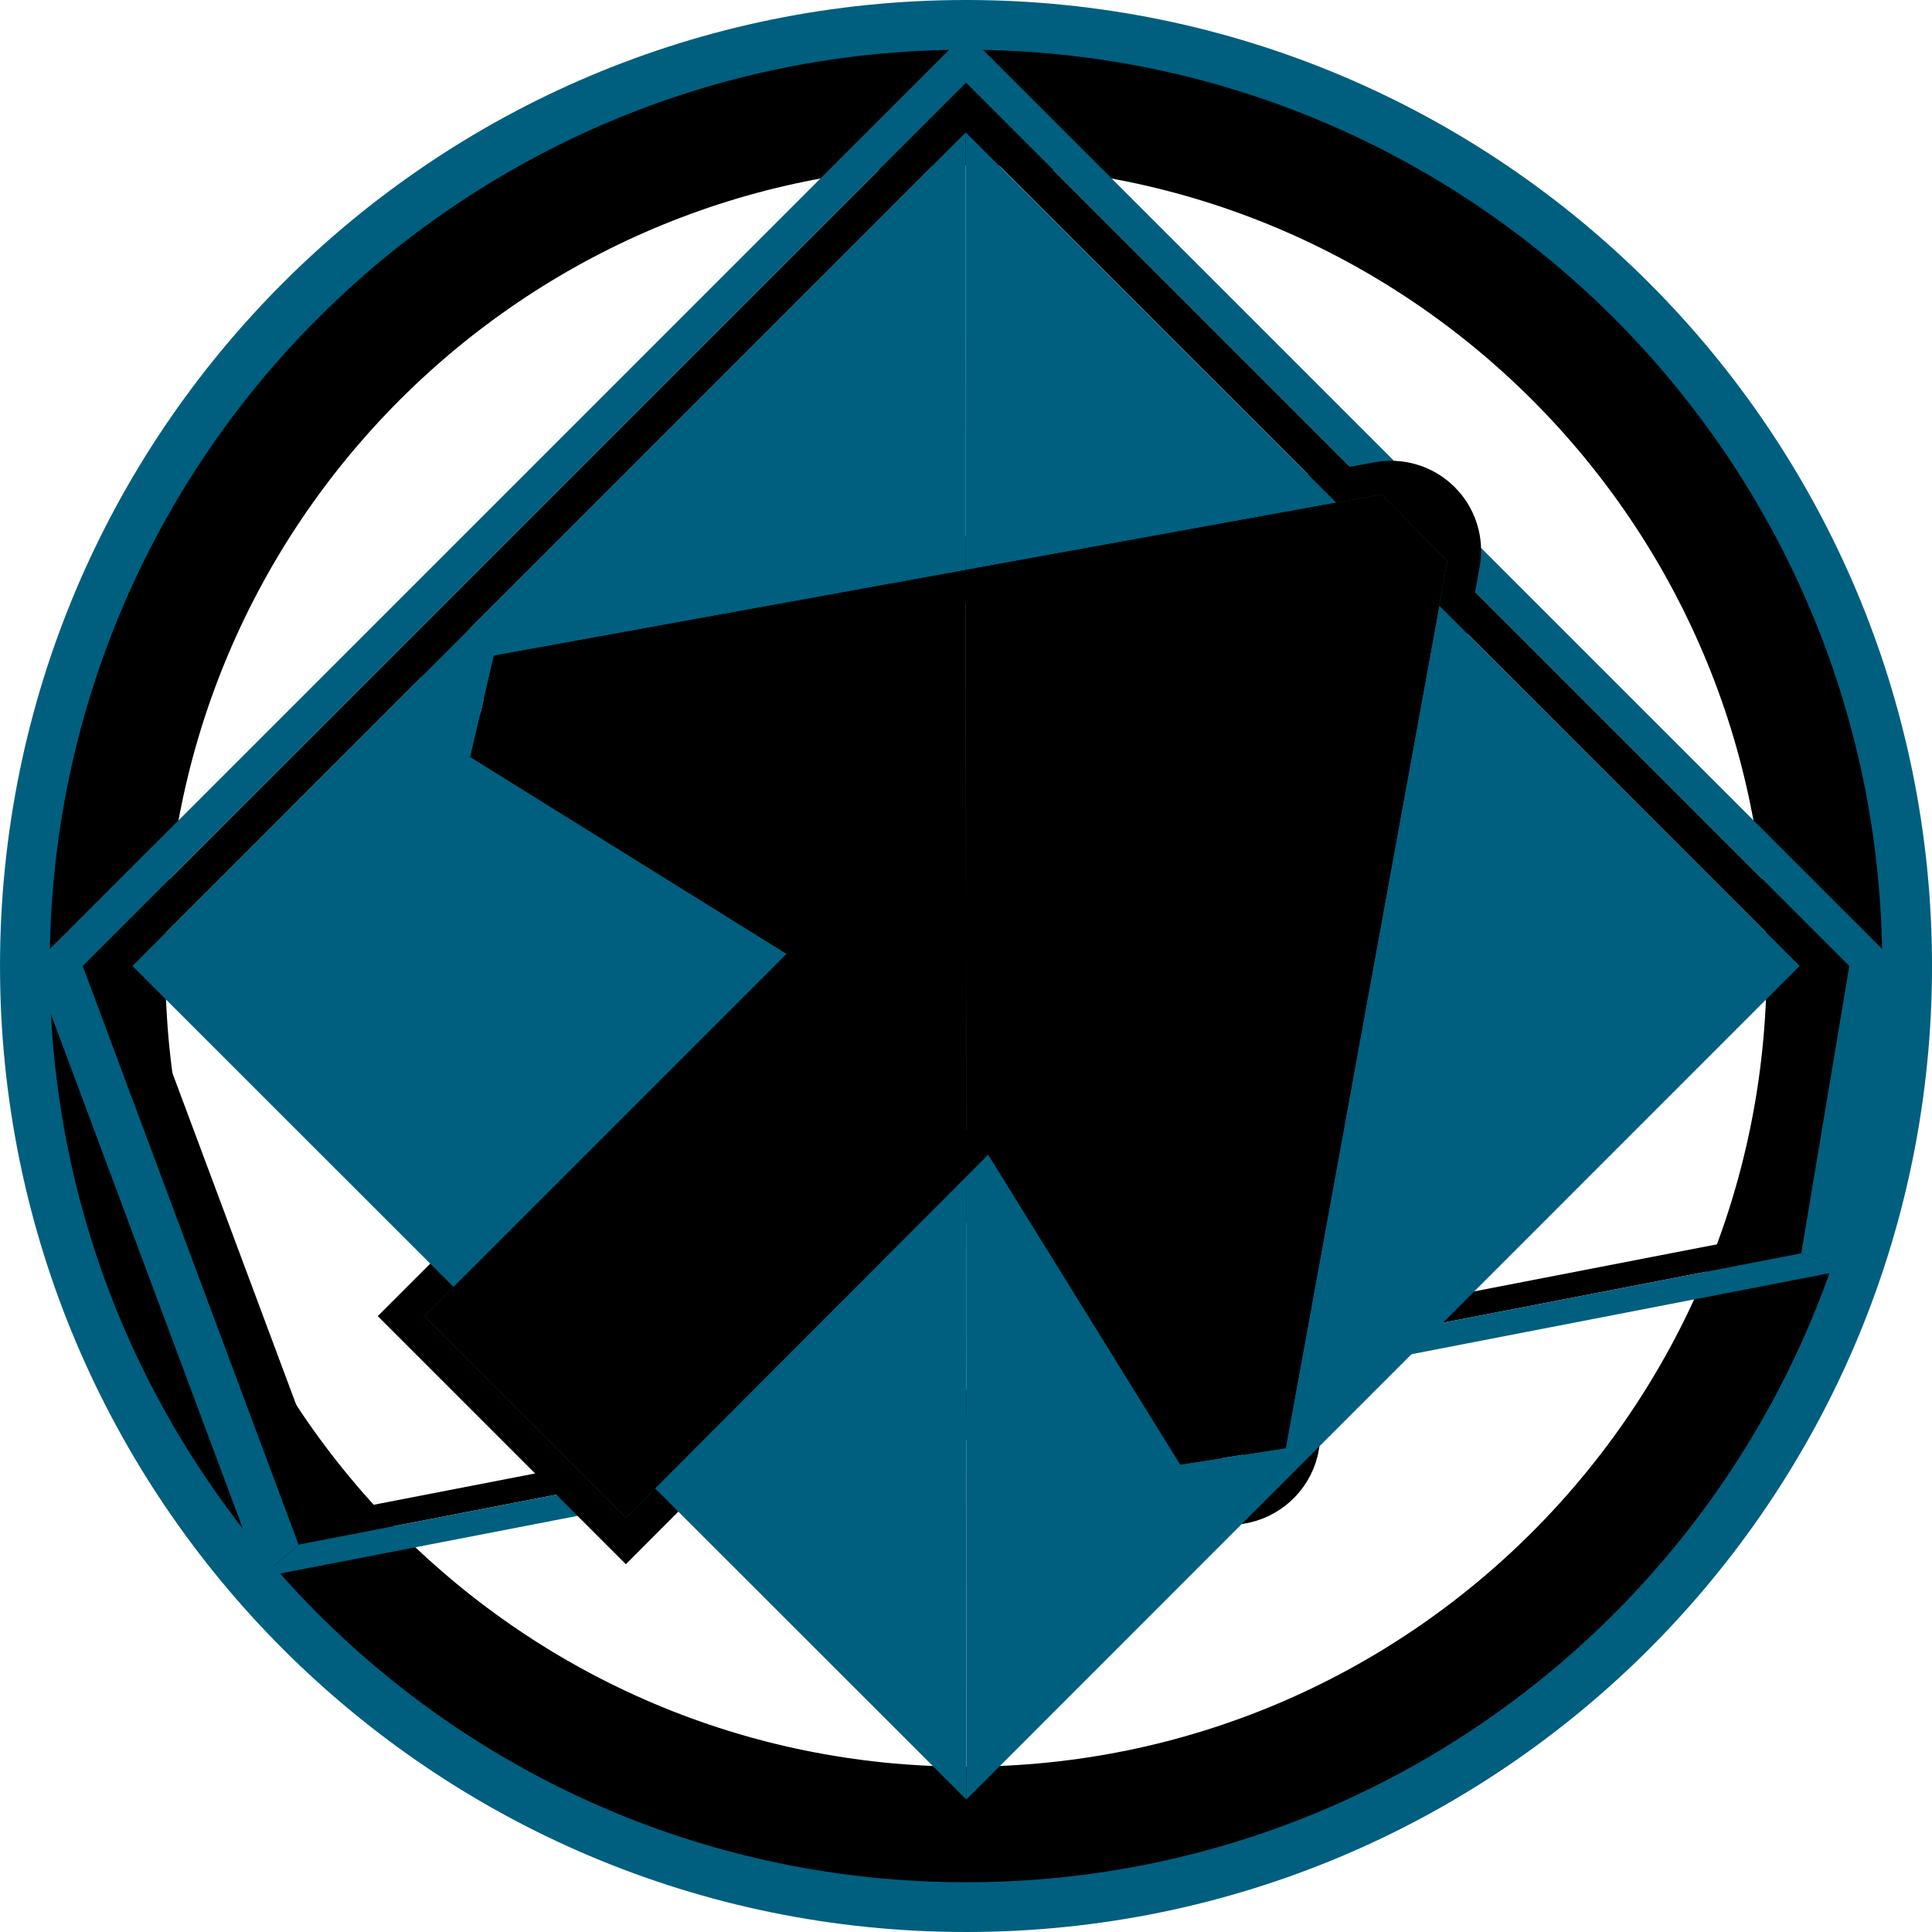
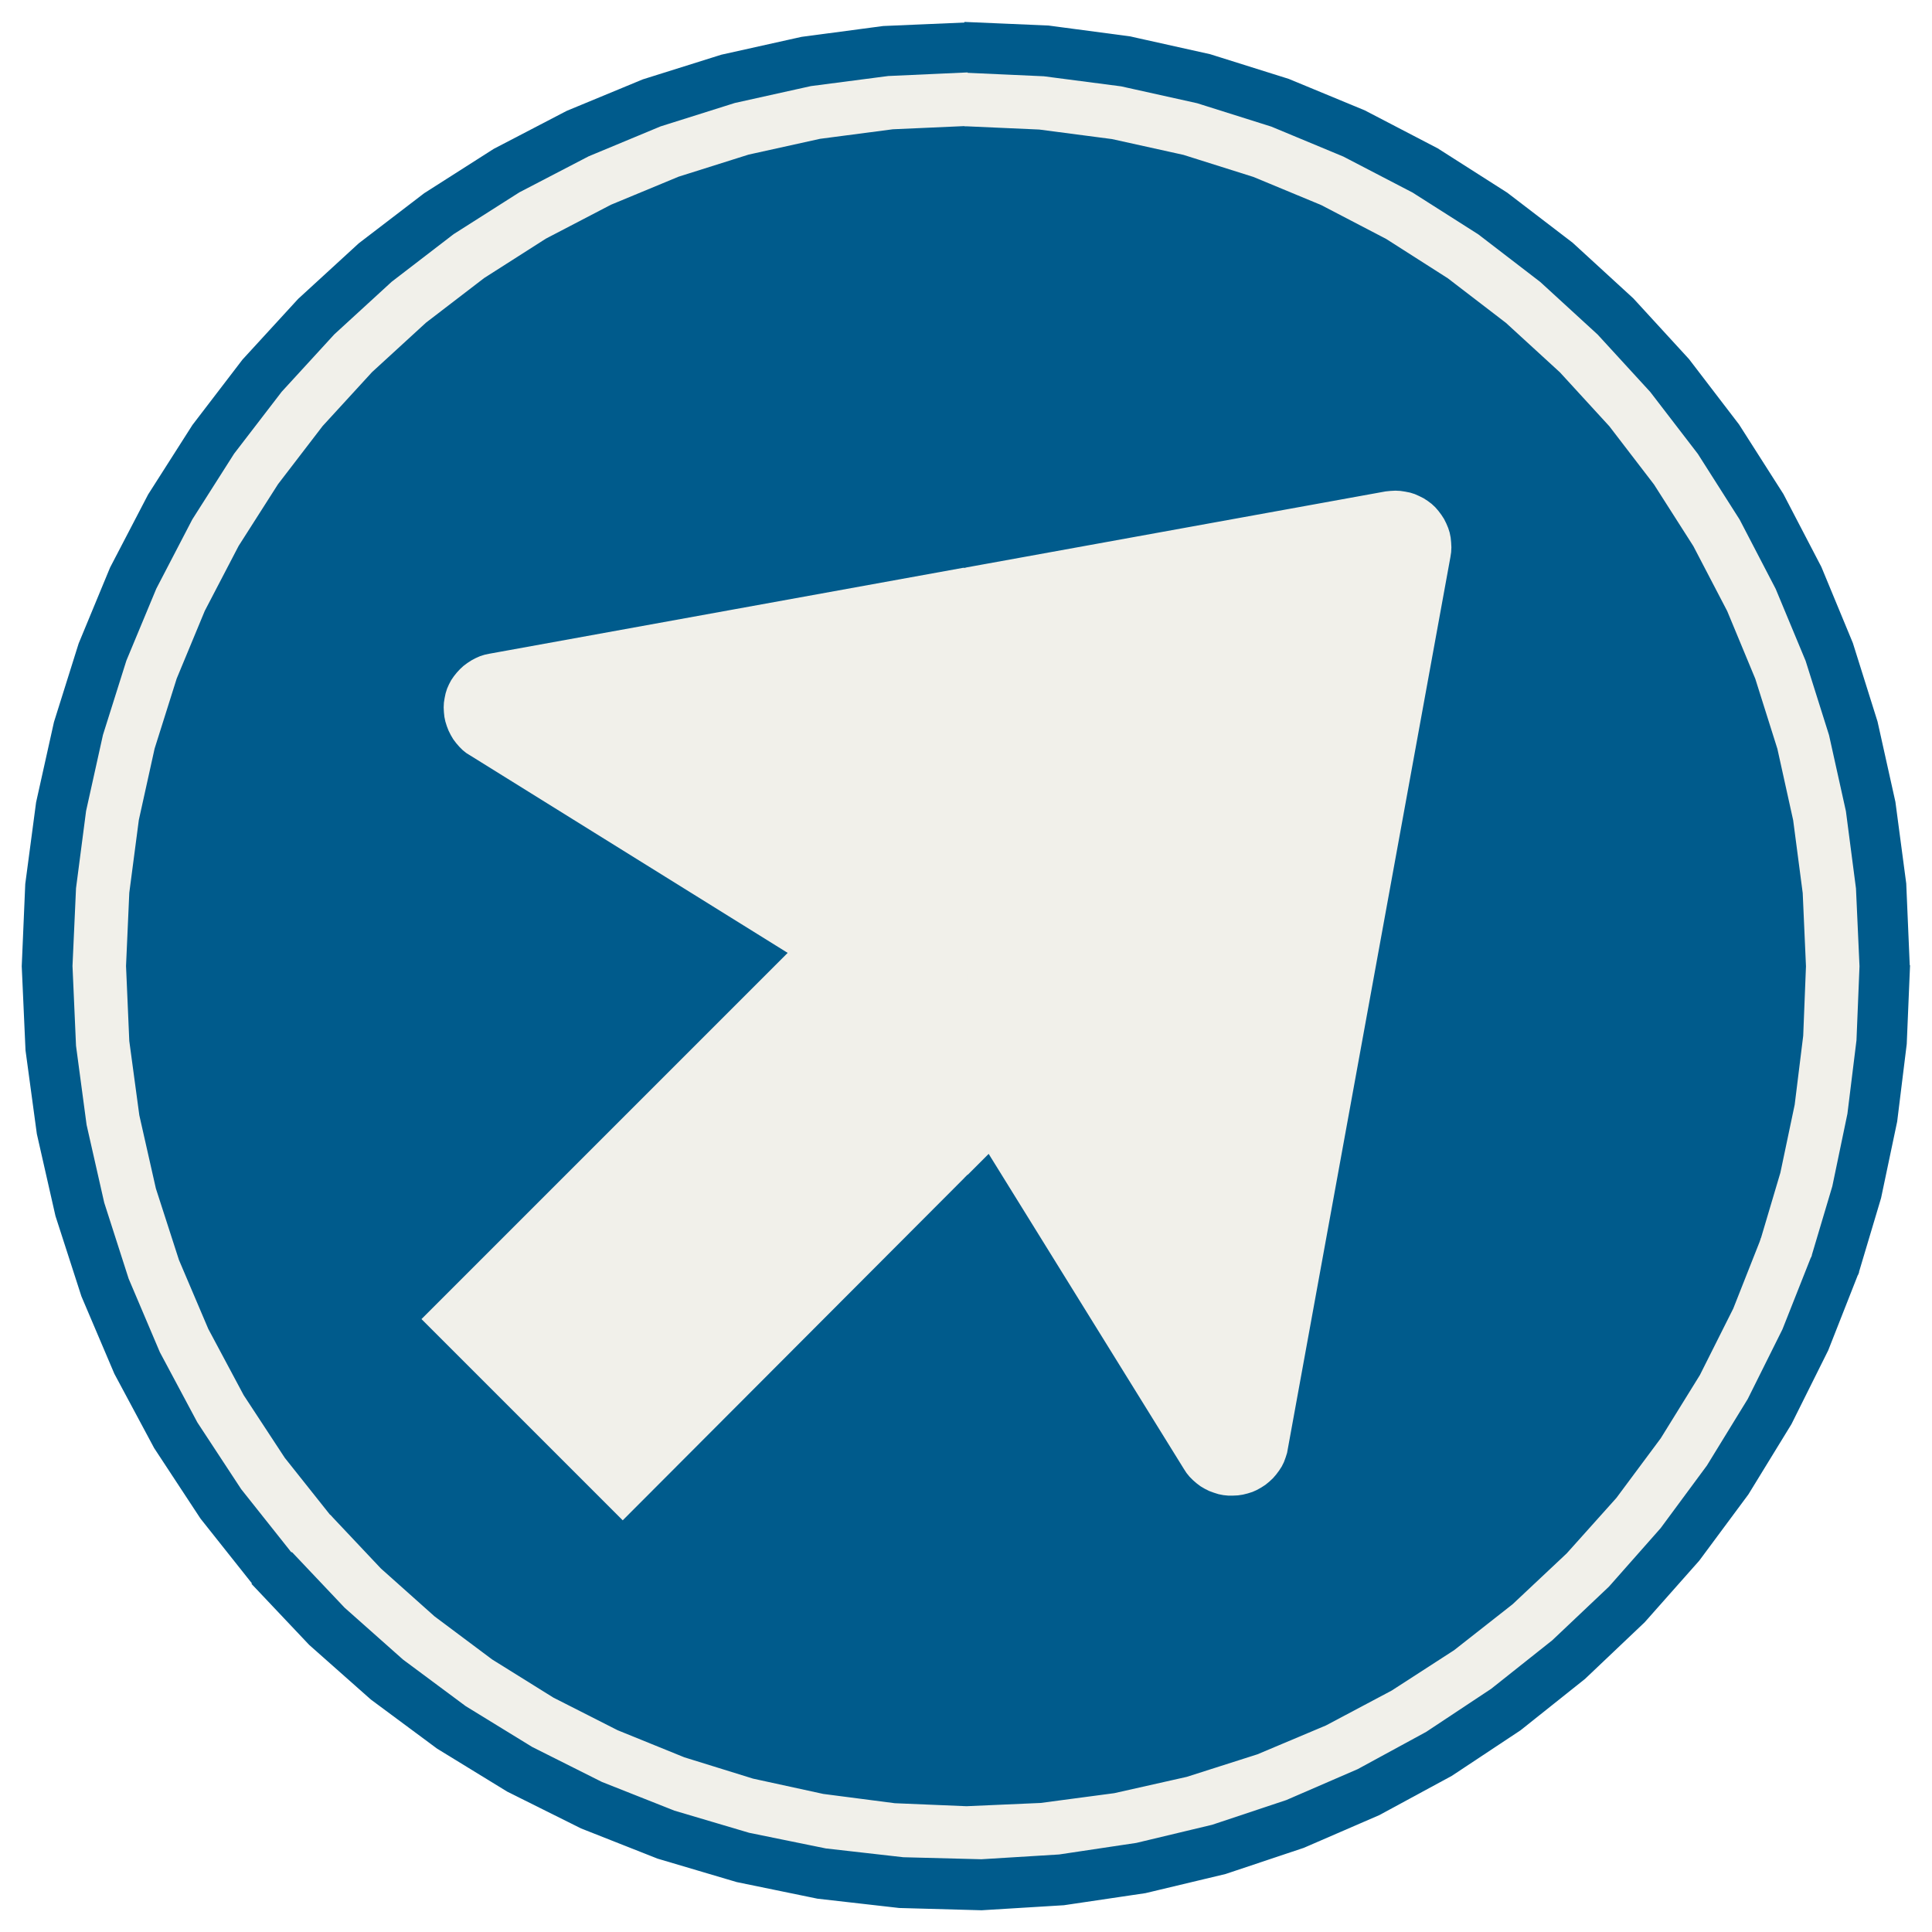
- <svg xmlns="http://www.w3.org/2000/svg" viewBox="0 0 29.346 29.346" width="29.346mm" height="29.346mm" version="1.1" id="svg19">
-   <defs id="defs4">
-     <marker id="DistanceX" orient="auto" refX="0" refY="0" style="overflow:visible">
-       <path d="M 3,-3 -3,3 M 0,-5 V 5" style="stroke:#000000;stroke-width:0.5" id="path1" />
-     </marker>
-     <pattern id="Hatch" patternUnits="userSpaceOnUse" width="8" height="8" x="0" y="0">
-       <path d="M8 4 l-4,4" stroke="#000000" stroke-width="0.25" linecap="square" id="path2" />
-       <path d="M6 2 l-4,4" stroke="#000000" stroke-width="0.25" linecap="square" id="path3" />
-       <path d="M4 0 l-4,4" stroke="#000000" stroke-width="0.25" linecap="square" id="path4" />
-     </pattern>
-     <symbol id="*Model_Space" />
-     <symbol id="*Paper_Space" />
-     <symbol id="*Paper_Space0" />
-   </defs>
-   <g id="g19" transform="translate(14.67323,-1107.847)">
-     <path d="m 14.173,1122.52 a 14.173,14.173 0 0 0 -28.346,0 14.173,14.173 0 0 0 28.346,0 z" style="fill:none;stroke:#005f7f" id="path5" />
-     <path d="m 13.417,1122.52 a 13.417,13.417 0 0 0 -26.835,0 13.417,13.417 0 0 0 26.835,0 z" style="fill:none;stroke:#000000" id="path6" />
-     <path d="m 12.661,1122.52 a 12.661,12.661 0 0 0 -25.323,0 12.661,12.661 0 0 0 25.323,0 z" style="fill:none;stroke:#000000" id="path7" />
-     <path d="m -10.138,1131.309 0.571,-0.495 21.539,-4.176 0.715,0.246 z" style="fill:#000000" id="path8" />
-     <path d="m -12.661,1122.52 3.095,8.294 -0.571,0.495 -3.28,-8.789 L 0,1109.102 v 0.756 z" style="fill:#000000" id="path9" />
-     <path d="m 12.688,1126.884 -0.715,-0.246 0.689,-4.119 L 0,1109.858 v -0.756 l 13.417,13.417 z" style="fill:#000000" id="path10" />
-     <path d="m 12.688,1126.884 0.715,0.246 -24.111,4.674 0.571,-0.495 z" style="fill:#005f7f" id="path11" />
-     <path d="m 14.173,1122.52 -0.771,4.611 -0.715,-0.246 0.73,-4.365 L 0,1109.102 v -0.756 z" style="fill:#005f7f" id="path12" />
-     <path d="m -10.138,1131.309 -0.571,0.495 -3.464,-9.285 L 0,1108.347 v 0.756 l -13.417,13.417 z" style="fill:#005f7f" id="path13" />
-     <path d="m -5.167,1130.899 5.503,-5.515 2.918,4.709 a 0.88,0.88 0 0 0 1.601,-0.249 l 2.455,-13.474 a 0.868,0.868 0 0 0 -1.02,-1.008 l -13.462,2.443 a 0.861,0.861 0 0 0 -0.359,1.539 l 4.806,2.991 -5.503,5.503 z" style="fill:none;stroke:#000000" id="path14" />
-     <path d="m -8.227,1127.839 3.06,3.06 5.168,-5.179 0.004,9.461 -12.666,-12.661 12.657,-12.661 0.002,6.646 -7.169,1.301 -0.359,1.539 4.806,2.991 z" style="fill:#005f7f" id="path15" />
-     <path d="m 0.005,1135.181 -0.004,-9.461 0.336,-0.336 2.918,4.709 1.601,-0.249 2.455,-13.474 -0.999,-1.012 -6.314,1.146 -0.002,-6.646 12.666,12.661 z" style="fill:#005f7f" id="path16" />
-     <path d="m 0.001,1125.72 -5.168,5.179 -3.06,-3.06 5.503,-5.503 -4.806,-2.991 0.359,-1.539 7.169,-1.301 z" style="fill:#000000" id="path17" />
-     <path d="m 4.856,1129.844 -1.601,0.249 -2.918,-4.709 -0.336,0.336 -0.003,-9.217 6.314,-1.146 0.999,1.012 z" style="fill:#000000" id="path18" />
-     <text x="-0.005" y="1122.236" style="font-size:0.945px;line-height:125%;font-family:Arial;text-anchor:start;fill:#000000" transform="rotate(-1,-0.004947,1122.236)" id="text18">
-       <tspan dx="0" dy="0" id="tspan18" x="-0.005" y="1122.236">id</tspan>
-     </text>
-     <text x="0.016" y="1123.465" style="font-size:0.945px;line-height:125%;font-family:Arial;text-anchor:start;fill:#000000" transform="rotate(-1,0.01649,1123.464)" id="text19">
-       <tspan dx="0" dy="0" id="tspan19" x="0.016" y="1123.465">placement</tspan>
-     </text>
+ <svg xmlns="http://www.w3.org/2000/svg" viewBox="-0.094 -0.094 7.688 7.688">
+   <g fill="none" stroke="black" stroke-width="0.013" transform="translate(0,7.5) scale(1, -1)">
+     <g id="Output">
+       <path fill="rgb(241,240,234)" stroke="rgb(241,240,234)" d="M 3.75,2.903 l -0.001,2.439 1.671,0.303 1.42109e-14,1.77636e-15 0.02,0.002 0.02,0.001 0.02,-0.001 0.02,-0.003 0.02,-0.004 0.019,-0.006 0.018,-0.008 0.018,-0.009 0.017,-0.011 0.016,-0.012 0.015,-0.014 0.013,-0.015 0.012,-0.016 0.011,-0.017 0.009,-0.018 0.008,-0.019 0.006,-0.019 0.004,-0.02 0.002,-0.02 0.001,-0.02 -0.001,-0.02 -0.003,-0.02 -0.65,-3.565 -0.006,-0.019 -0.007,-0.019 -0.009,-0.018 -0.011,-0.017 -0.012,-0.016 -0.013,-0.015 -0.015,-0.014 -0.016,-0.013 -0.017,-0.011 -0.018,-0.01 -0.018,-0.008 -0.019,-0.006 -0.02,-0.005 -0.02,-0.003 -0.02,-0.001 -0.02,0 -0.02,0.002 -0.02,0.004 -0.019,0.006 -0.019,0.007 -0.018,0.009 -0.017,0.01 -0.016,0.012 -0.015,0.013 -0.014,0.014 -0.013,0.016 -0.011,0.017 -0.772,1.246 -0.089,-0.089 z " />
+       <path fill="rgb(241,240,234)" stroke="rgb(241,240,234)" d="M 3.75,2.903 l -1.367,-1.37 -0.81,0.81 1.456,1.456 -1.272,0.791 -0.015,0.012 -0.014,0.014 -0.013,0.015 -0.012,0.016 -0.01,0.017 -0.009,0.018 -0.007,0.018 -0.006,0.019 -0.004,0.019 -0.002,0.019 -0.001,0.02 0.001,0.02 0.003,0.019 0.004,0.019 0.006,0.019 0.008,0.018 0.009,0.017 0.011,0.016 0.012,0.015 0.013,0.014 0.014,0.013 0.016,0.012 0.017,0.011 0.017,0.009 0.018,0.008 0.019,0.006 0.019,0.004 1.897,0.344 0.001,-2.439 z " />
+       <path fill="rgb(0,91,140)" stroke="rgb(0,91,140)" d="M 3.751,0.4 l -0.001,2.503 0.089,0.089 0.772,-1.246 0.011,-0.017 0.013,-0.016 0.014,-0.014 0.015,-0.013 0.016,-0.012 0.017,-0.01 0.018,-0.009 0.019,-0.007 0.019,-0.006 0.02,-0.004 0.02,-0.002 0.02,-0 0.02,0.001 0.02,0.003 0.02,0.005 0.019,0.006 0.018,0.008 0.018,0.01 0.017,0.011 0.016,0.013 0.015,0.014 0.013,0.015 0.012,0.016 0.011,0.017 0.009,0.018 0.007,0.019 0.006,0.019 0.65,3.565 0.003,0.02 0.001,0.02 -0.001,0.02 -0.002,0.02 -0.004,0.02 -0.006,0.019 -0.008,0.019 -0.009,0.018 -0.011,0.017 -0.012,0.016 -0.013,0.015 -0.015,0.014 -0.016,0.012 -0.017,0.011 -0.018,0.009 -0.018,0.008 -0.019,0.006 -0.02,0.004 -0.02,0.003 -0.02,0.001 -0.02,-0.001 -0.02,-0.002 -1.42109e-14,-1.77636e-15 -1.671,-0.303 -0.001,1.758 0,1.28334e-07 0,7.70006e-08 0,2.56669e-08 0.292,-0.013 0.29,-0.038 0.285,-0.063 0.279,-0.088 0.27,-0.112 0.259,-0.135 0.246,-0.157 0.232,-0.178 0.215,-0.197 0.197,-0.215 0.178,-0.232 0.157,-0.246 0.135,-0.259 0.112,-0.27 0.088,-0.279 0.063,-0.285 0.038,-0.29 0.013,-0.292 -0.011,-0.277 -0.034,-0.275 -0.057,-0.271 -0.079,-0.266 -0.109,-0.276 -0.133,-0.265 -0.156,-0.252 -0.177,-0.238 -0.198,-0.221 -0.216,-0.203 -0.233,-0.183 -0.249,-0.161 -0.262,-0.139 -0.273,-0.115 -0.282,-0.09 -0.289,-0.065 -0.294,-0.039 -0.296,-0.013 z " />
+       <path fill="rgb(0,91,140)" stroke="rgb(0,91,140)" d="M 3.751,0.4 l -0.287,0.012 -0.285,0.037 -0.28,0.061 -0.274,0.085 -0.266,0.108 -0.256,0.13 -0.244,0.152 -0.23,0.172 -0.214,0.191 -0.197,0.209 -0.186,0.234 -0.164,0.25 -0.141,0.264 -0.117,0.275 -0.092,0.285 -0.066,0.292 -0.04,0.296 -0.013,0.299 0.013,0.292 0.038,0.29 0.063,0.285 0.088,0.279 0.112,0.27 0.135,0.259 0.157,0.246 0.178,0.232 0.197,0.215 0.215,0.197 0.232,0.178 0.246,0.157 0.259,0.135 0.27,0.112 0.279,0.088 0.285,0.063 0.29,0.038 0.292,0.013 0.001,-1.758 -1.897,-0.344 -0.019,-0.004 -0.019,-0.006 -0.018,-0.008 -0.017,-0.009 -0.017,-0.011 -0.016,-0.012 -0.014,-0.013 -0.013,-0.014 -0.012,-0.015 -0.011,-0.016 -0.009,-0.017 -0.008,-0.018 -0.006,-0.019 -0.004,-0.019 -0.003,-0.019 -0.001,-0.02 0.001,-0.02 0.002,-0.019 0.004,-0.019 0.006,-0.019 0.007,-0.018 0.009,-0.018 0.01,-0.017 0.012,-0.016 0.013,-0.015 0.014,-0.014 0.015,-0.012 1.272,-0.791 -1.456,-1.456 0.81,-0.81 1.367,1.37 0.001,-2.503 z " />
+       <path fill="rgb(0,91,140)" stroke="rgb(0,91,140)" d="M 1.068,1.424 l -0.151,-0.131 -0.208,0.262 -0.184,0.28 -0.158,0.295 -0.131,0.308 -0.103,0.319 -0.074,0.326 -0.045,0.332 -0.015,0.334 0.014,0.327 0.043,0.324 0.071,0.319 0.098,0.312 0.125,0.302 0.151,0.29 0.176,0.276 0.199,0.26 0.221,0.241 0.241,0.221 0.26,0.199 0.276,0.176 0.29,0.151 0.302,0.125 0.312,0.098 0.319,0.071 0.324,0.043 0.327,0.014 0,-0.2 -0.309,-0.014 -0.307,-0.04 -0.302,-0.067 -0.295,-0.093 -0.286,-0.119 -0.275,-0.143 -0.261,-0.166 -0.246,-0.189 -0.228,-0.209 -0.209,-0.228 -0.189,-0.246 -0.166,-0.261 -0.143,-0.275 -0.119,-0.286 -0.093,-0.295 -0.067,-0.302 -0.04,-0.307 -0.014,-0.309 0.014,-0.317 0.042,-0.314 0.07,-0.309 0.097,-0.302 0.124,-0.292 0.149,-0.279 0.174,-0.265 0.197,-0.248 z " />
+       <path fill="rgb(0,91,140)" stroke="rgb(0,91,140)" d="M 7.5,3.75 l -0.013,-0.31 -0.038,-0.308 -0.064,-0.304 -0.089,-0.298 -0.189,0.065 0.084,0.282 0.06,0.288 0.036,0.292 0.012,0.294 -0.014,0.309 -0.04,0.307 -0.067,0.302 -0.093,0.295 -0.119,0.286 -0.143,0.275 -0.166,0.261 -0.189,0.246 -0.209,0.228 -0.228,0.209 -0.246,0.189 -0.261,0.166 -0.275,0.143 -0.286,0.119 -0.295,0.093 -0.302,0.067 -0.307,0.04 -0.309,0.014 0,0.2 0.327,-0.014 0.324,-0.043 0.319,-0.071 0.312,-0.098 0.302,-0.125 0.29,-0.151 0.276,-0.176 0.26,-0.199 0.241,-0.221 0.221,-0.241 0.199,-0.26 0.176,-0.276 0.151,-0.29 0.125,-0.302 0.098,-0.312 0.071,-0.319 0.043,-0.324 0.014,-0.327 z " />
+       <path fill="rgb(0,91,140)" stroke="rgb(0,91,140)" d="M 1.068,1.424 l 0.213,-0.225 0.232,-0.206 0.249,-0.185 0.264,-0.162 0.277,-0.139 0.288,-0.114 0.297,-0.088 0.304,-0.062 0.308,-0.035 0.31,-0.008 0.309,0.019 0.307,0.046 0.301,0.072 0.294,0.098 0.284,0.123 0.272,0.148 0.258,0.171 0.243,0.193 0.225,0.213 0.205,0.232 0.184,0.249 0.162,0.264 0.138,0.277 0.114,0.288 0.189,-0.065 -0.12,-0.305 -0.146,-0.293 -0.171,-0.279 -0.195,-0.263 -0.217,-0.245 -0.237,-0.225 -0.256,-0.204 -0.273,-0.181 -0.288,-0.156 -0.3,-0.13 -0.311,-0.104 -0.318,-0.076 -0.324,-0.048 -0.327,-0.02 -0.327,0.009 -0.325,0.037 -0.321,0.066 -0.314,0.093 -0.304,0.12 -0.293,0.146 -0.279,0.171 -0.263,0.195 -0.245,0.217 -0.225,0.238 0.151,0.131 z " />
+       <path fill="rgb(241,240,234)" stroke="rgb(241,240,234)" d="M 7.107,2.595 l -0.189,0.065 0.079,0.266 0.057,0.271 0.034,0.275 0.011,0.277 -0.013,0.292 -0.038,0.29 -0.063,0.285 -0.088,0.279 -0.112,0.27 -0.135,0.259 -0.157,0.246 -0.178,0.232 -0.197,0.215 -0.215,0.197 -0.232,0.178 -0.246,0.157 -0.259,0.135 -0.27,0.112 -0.279,0.088 -0.285,0.063 -0.29,0.038 -0.292,0.013 0,0.2 0.309,-0.014 0.307,-0.04 0.302,-0.067 0.295,-0.093 0.286,-0.119 0.275,-0.143 0.261,-0.166 0.246,-0.189 0.228,-0.209 0.209,-0.228 0.189,-0.246 0.166,-0.261 0.143,-0.275 0.119,-0.286 0.093,-0.295 0.067,-0.302 0.04,-0.307 0.014,-0.309 -0.012,-0.294 -0.036,-0.292 -0.06,-0.288 -0.084,-0.282 z " />
+       <path fill="rgb(241,240,234)" stroke="rgb(241,240,234)" d="M 1.068,1.424 l -0.197,0.248 -0.174,0.265 -0.149,0.279 -0.124,0.292 -0.097,0.302 -0.07,0.309 -0.042,0.314 -0.014,0.317 0.014,0.309 0.04,0.307 0.067,0.302 0.093,0.295 0.119,0.286 0.143,0.275 0.166,0.261 0.189,0.246 0.209,0.228 0.228,0.209 0.246,0.189 0.261,0.166 0.275,0.143 0.286,0.119 0.295,0.093 0.302,0.067 0.307,0.04 0.309,0.014 0,-0.2 -0,-2.56669e-08 -0,-7.70006e-08 -0,-1.28334e-07 -0.292,-0.013 -0.29,-0.038 -0.285,-0.063 -0.279,-0.088 -0.27,-0.112 -0.259,-0.135 -0.246,-0.157 -0.232,-0.178 -0.215,-0.197 -0.197,-0.215 -0.178,-0.232 -0.157,-0.246 -0.135,-0.259 -0.112,-0.27 -0.088,-0.279 -0.063,-0.285 -0.038,-0.29 -0.013,-0.292 0.013,-0.299 0.04,-0.296 0.066,-0.292 0.092,-0.285 0.117,-0.275 0.141,-0.264 0.164,-0.25 0.186,-0.234 -0.151,-0.131 z " />
+       <path fill="rgb(241,240,234)" stroke="rgb(241,240,234)" d="M 3.751,0.4 l 0.296,0.013 0.294,0.039 0.289,0.065 0.282,0.09 0.273,0.115 0.262,0.139 0.249,0.161 0.233,0.183 0.216,0.203 0.198,0.221 0.177,0.238 0.156,0.252 0.133,0.265 0.109,0.276 0.189,-0.065 -0.114,-0.288 -0.138,-0.277 -0.162,-0.264 -0.184,-0.249 -0.205,-0.232 -0.225,-0.213 -0.243,-0.193 -0.258,-0.171 -0.272,-0.148 -0.284,-0.123 -0.294,-0.098 -0.301,-0.072 -0.307,-0.046 -0.309,-0.019 -0.31,0.008 -0.308,0.035 -0.304,0.062 -0.297,0.088 -0.288,0.114 -0.277,0.139 -0.264,0.162 -0.249,0.185 -0.232,0.206 -0.213,0.225 0.151,0.131 0.197,-0.209 0.214,-0.191 0.23,-0.172 0.244,-0.152 0.256,-0.13 0.266,-0.108 0.274,-0.085 0.28,-0.061 0.285,-0.037 0.287,-0.012 z " />
+     </g>
  </g>
</svg>
